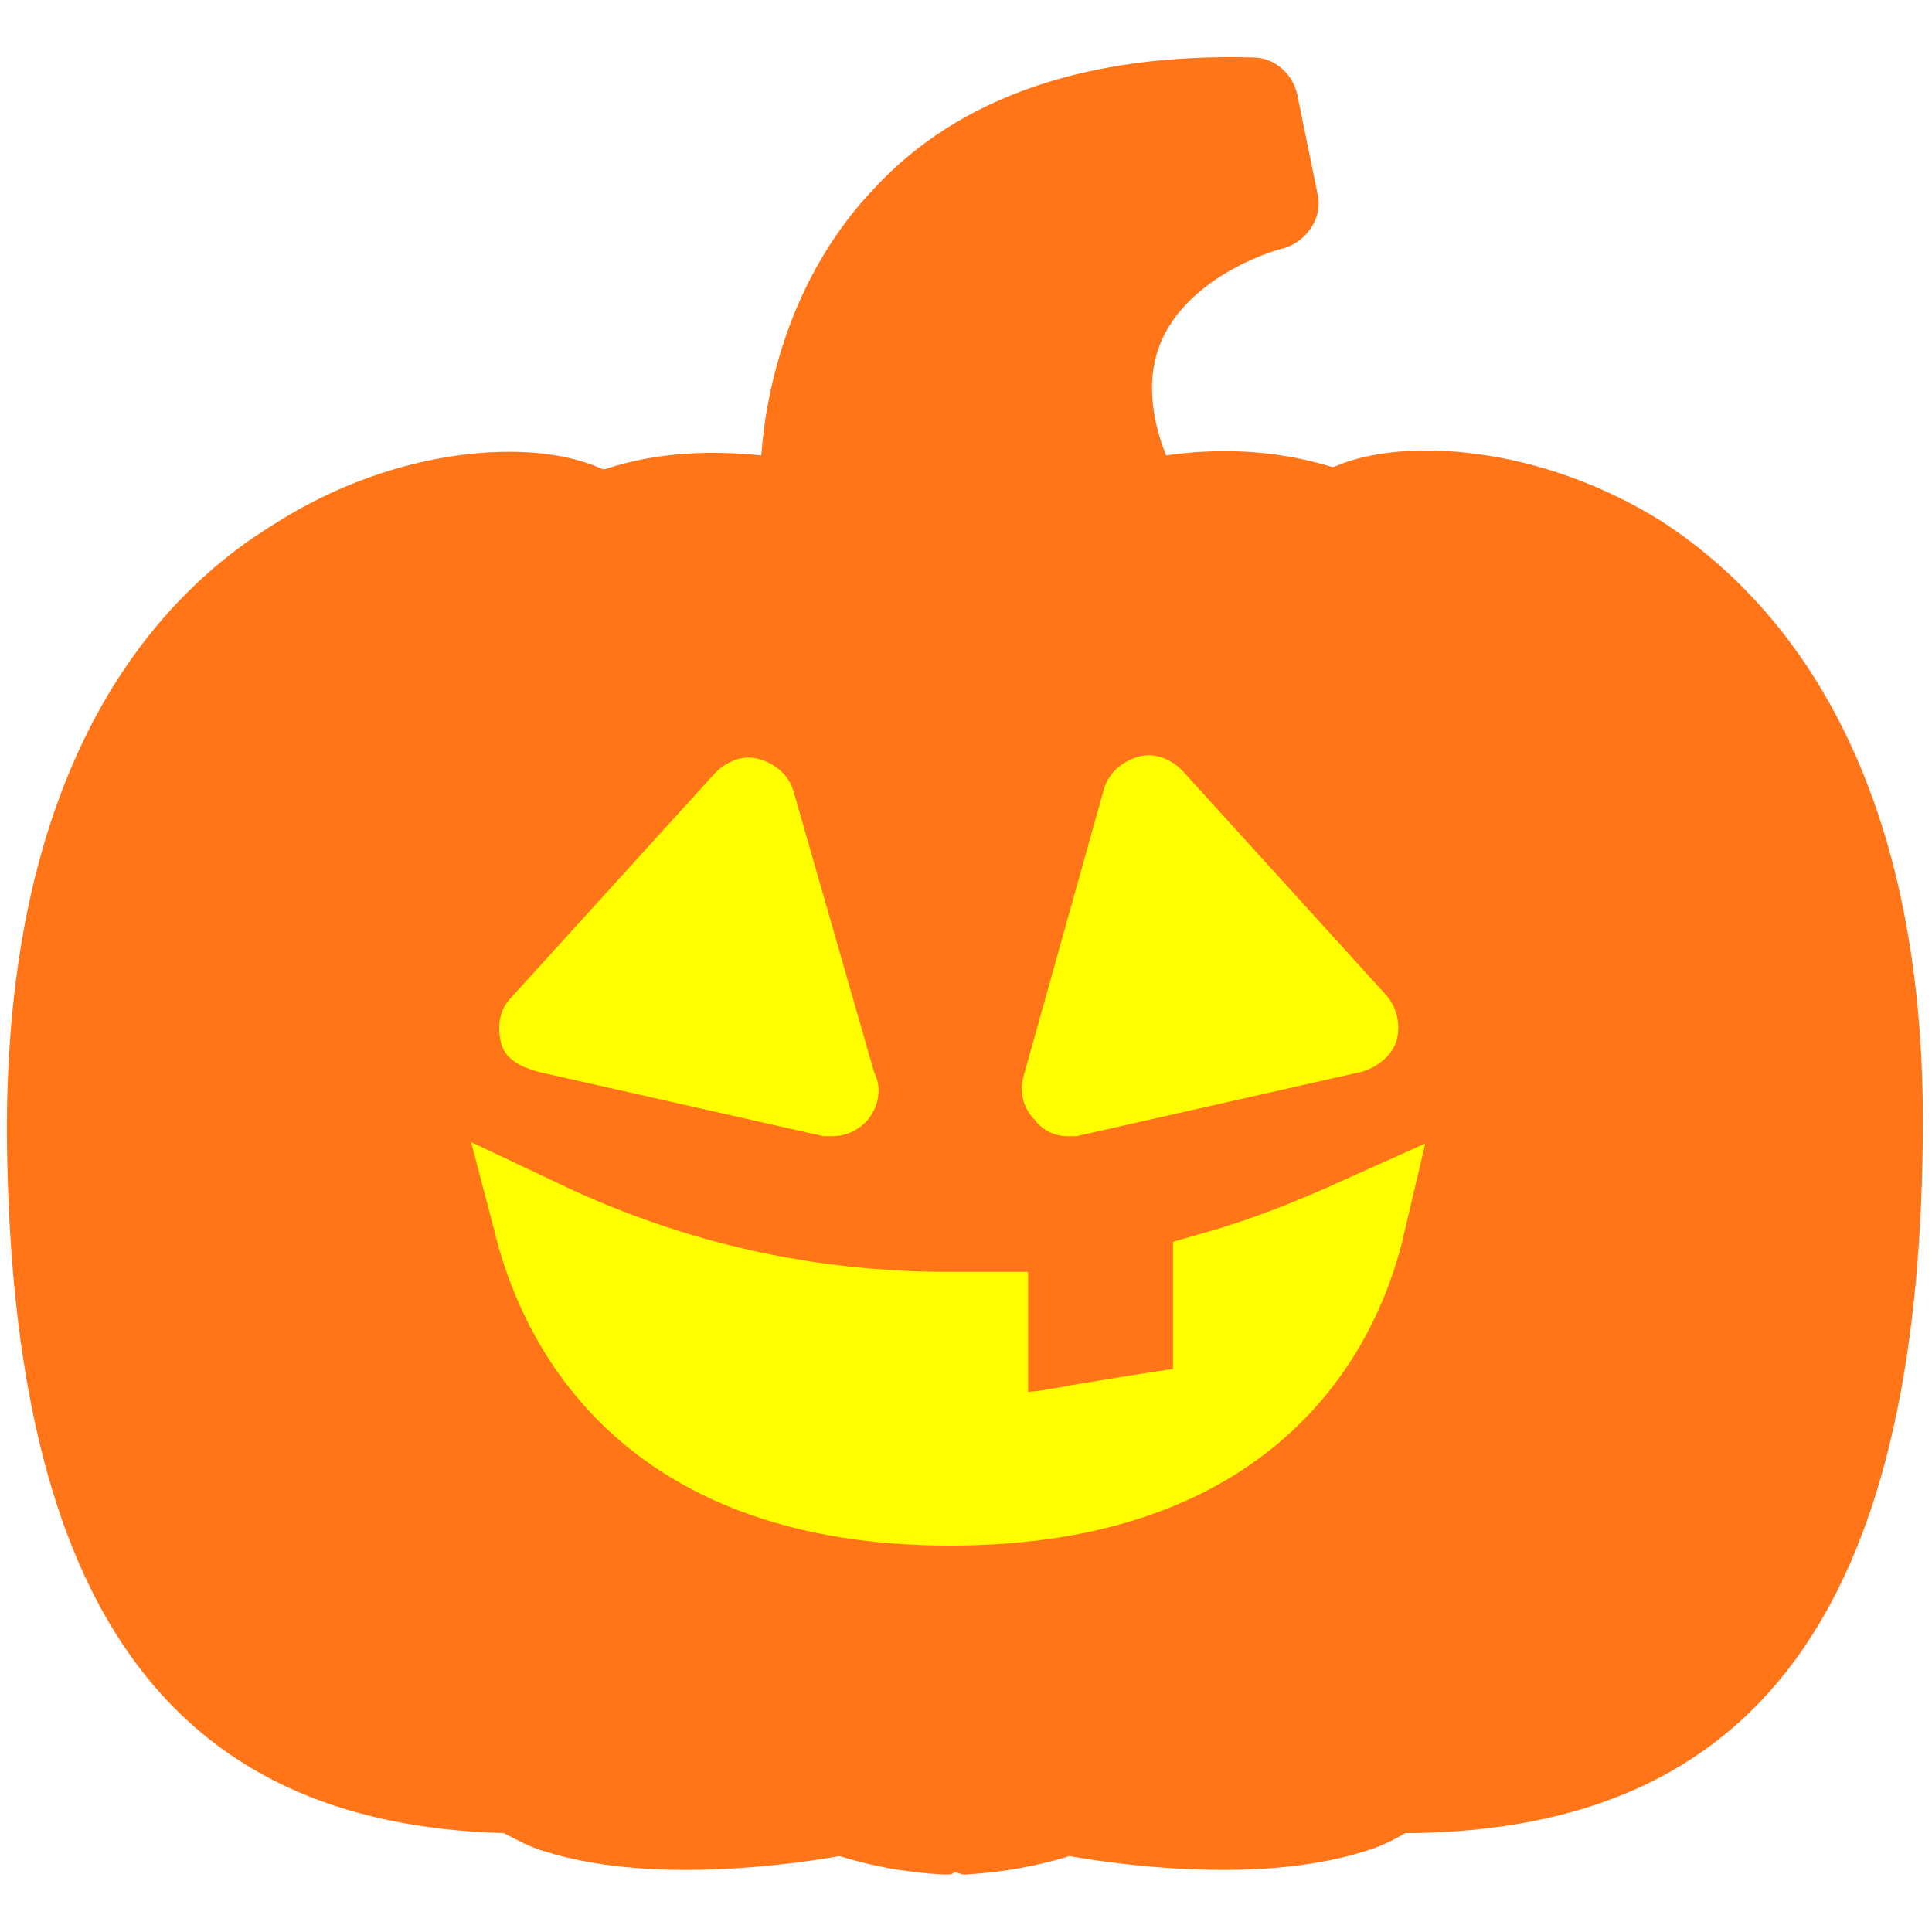
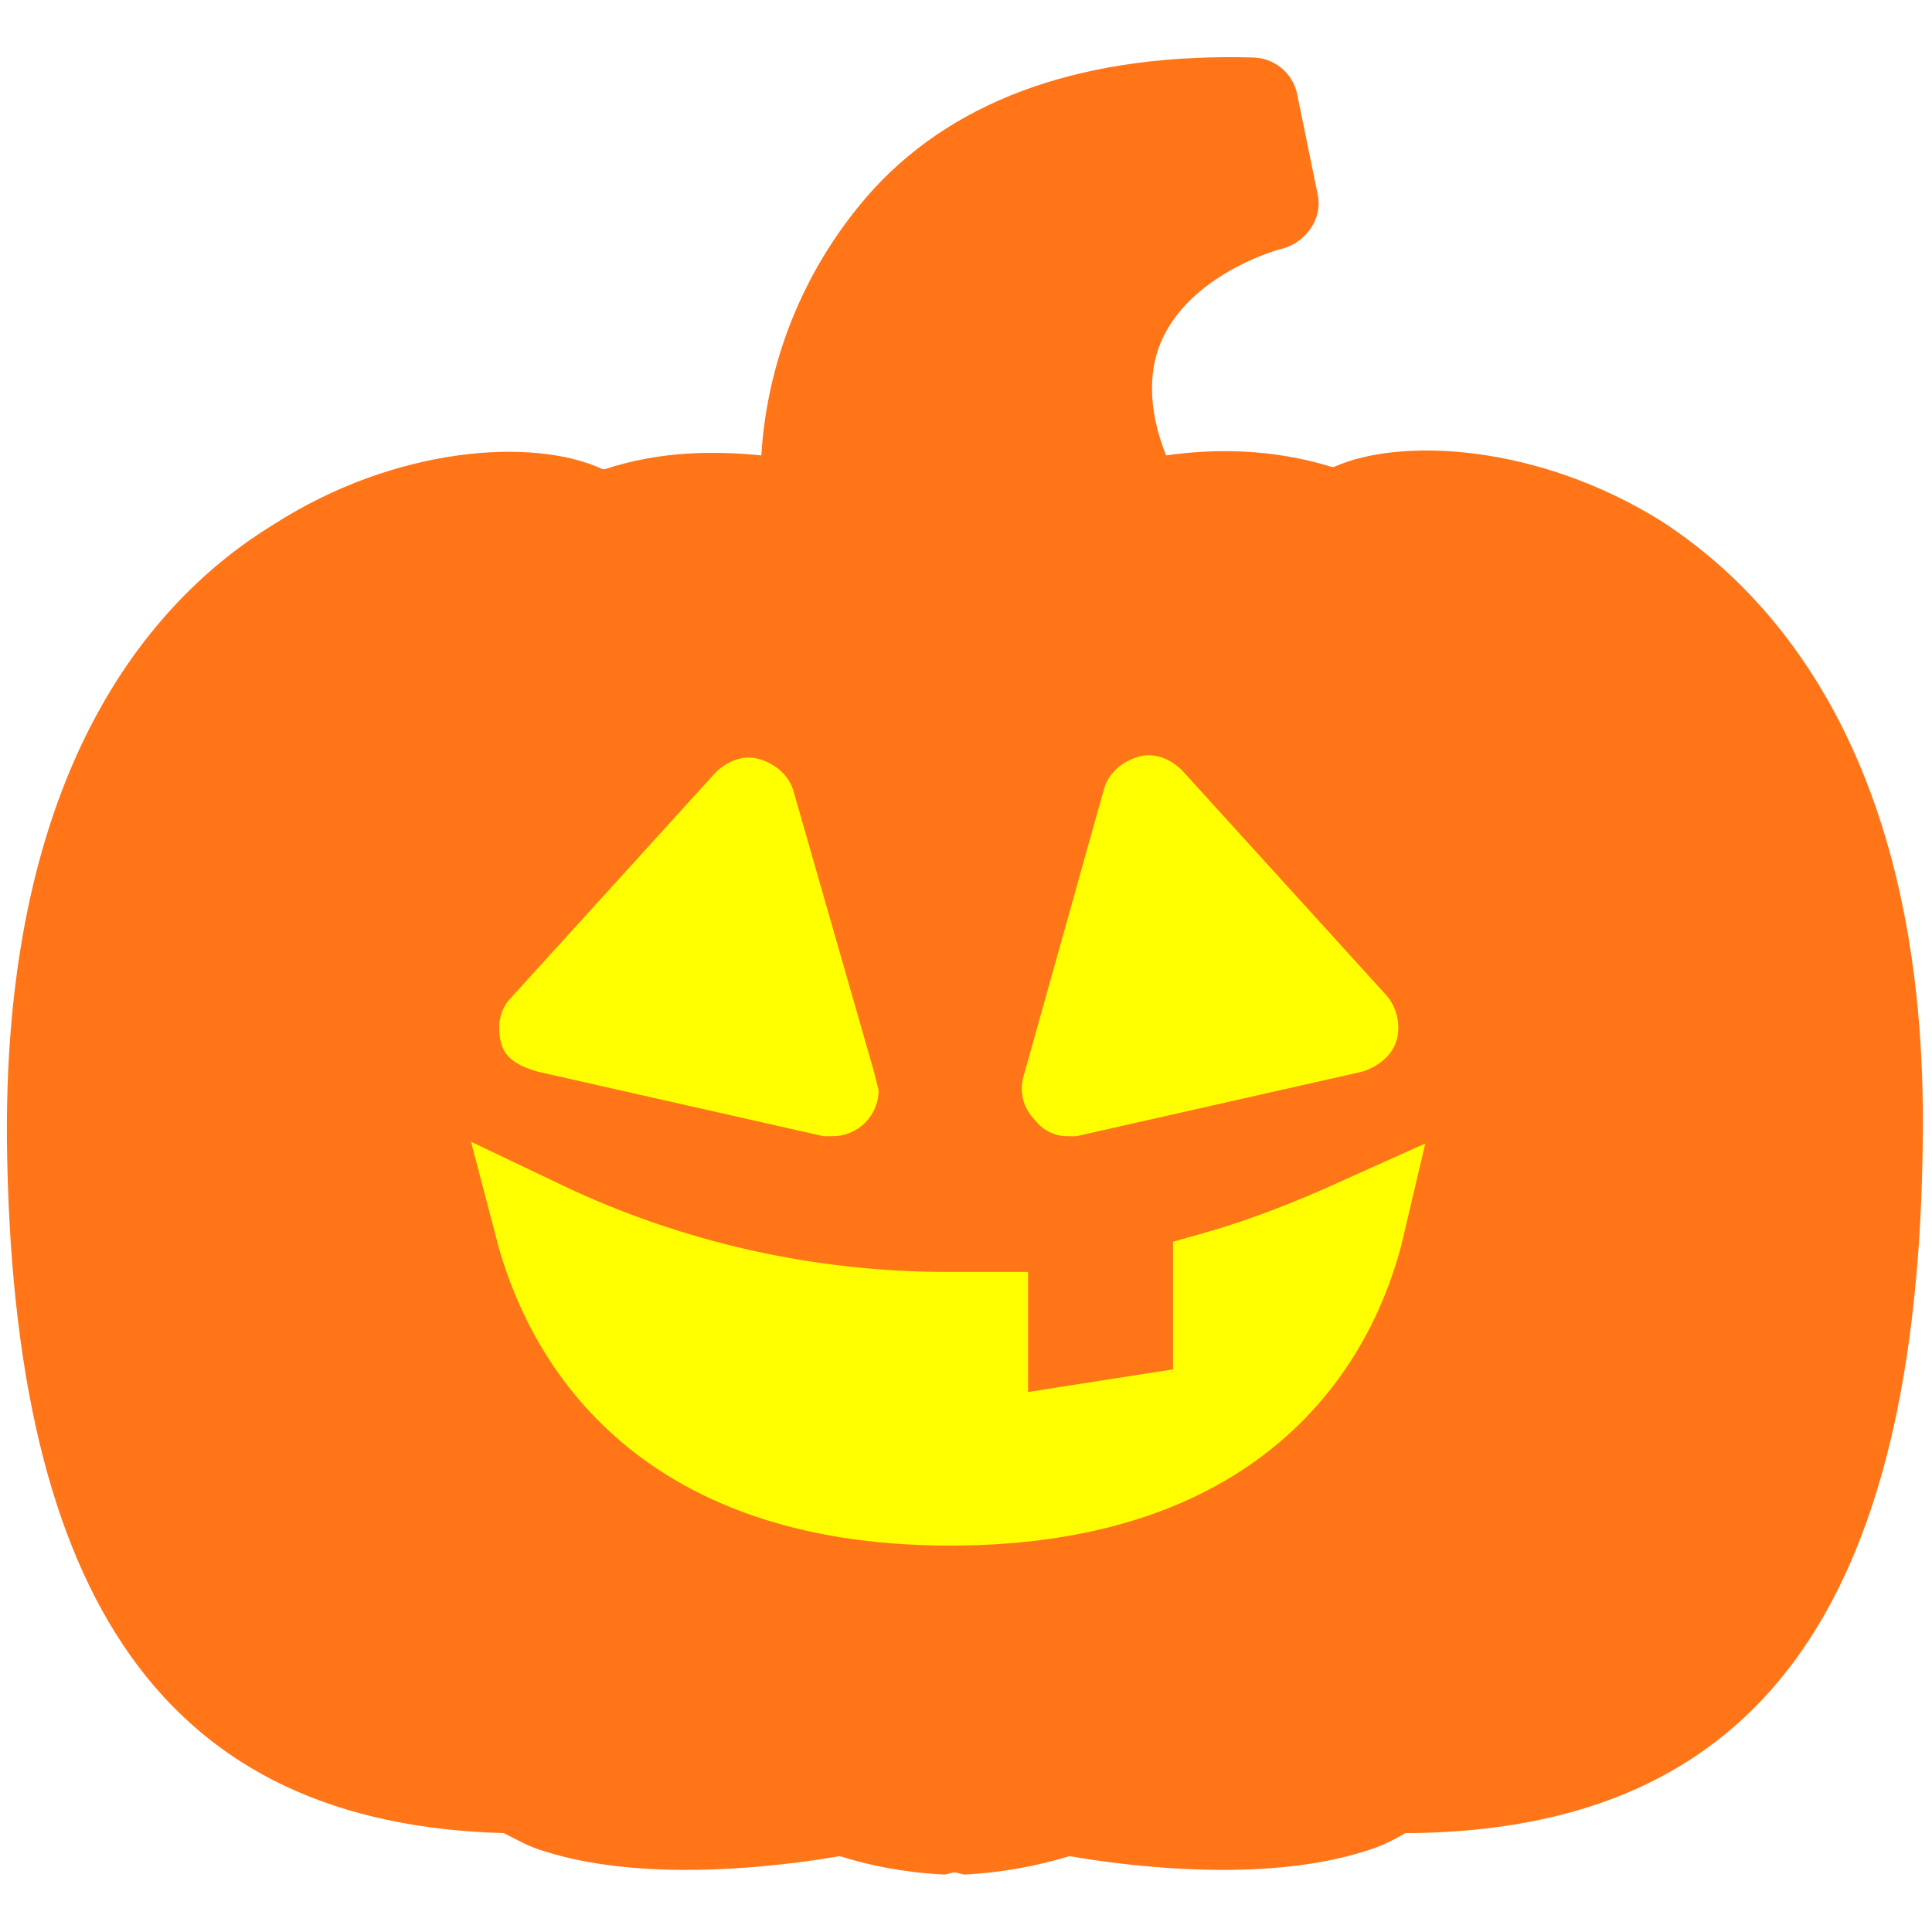
<svg xmlns="http://www.w3.org/2000/svg" viewBox="8 8 84 84" width="25" height="25">
-   <path fill="#FF7518" d="M80.3,30.7C74.9,27.3,68.9,27,66,28.3c0,0-0.1,0-0.1,0c-2.6-0.8-5.1-0.8-7.2-0.5c-0.8-2-0.8-3.8-0.1-5.2 c1.4-2.8,5.1-3.8,5.2-3.8c1-0.3,1.7-1.3,1.5-2.3l-0.9-4.4c-0.2-0.9-1-1.6-1.9-1.6c-7.2-0.2-12.8,1.7-16.5,5.7 c-3.7,3.9-4.7,8.8-4.9,11.6c-2-0.2-4.4-0.2-6.8,0.6c0,0,0,0-0.1,0c-3-1.4-9-1-14.3,2.4C14.5,34.1,8.2,41.5,8.3,57.5 c0.2,20.2,7,29.8,21.6,30.2c0.6,0.3,1.1,0.6,1.8,0.8c1.9,0.6,4.1,0.8,6.1,0.8c2.9,0,5.6-0.4,6.7-0.6c1.3,0.4,2.7,0.7,4.5,0.8 c0,0,0.1,0,0.1,0c0.2,0,0.3,0,0.4-0.1c0.1,0,0.3,0.1,0.4,0.1c0,0,0.1,0,0.1,0c1.7-0.1,3.2-0.4,4.5-0.8c1.1,0.2,3.8,0.6,6.7,0.6 c2,0,4.2-0.2,6.1-0.8c0.7-0.2,1.3-0.5,1.8-0.8c0.1,0,0.2,0,0.3,0c0,0,0,0,0,0c15-0.2,22-9.8,22.2-30.2C91.8,41.5,85.5,34.1,80.3,30.7z" />
-   <path fill="#FFFF00" stroke="#FFFF00" stroke-width="4" d="M49.3,73.2C49.3,73.2,49.3,73.2,49.3,73.2C49.3,73.2,49.3,73.2,49.3,73.2c-12.7,0-16.6-7.3-17.8-11.9c5.7,2.7,11.6,4,17.8,4c0,0,0,0,0,0 c0,0,0,0,0,0c0.5,0,0.9,0,1.4,0l0,3.3c0,0.6,0.3,1.1,0.7,1.5c0.4,0.4,1,0.5,1.6,0.4c0.1,0,0.9-0.1,1.9-0.3c3-0.5,4.3-0.7,4.5-0.7 c0.9-0.2,1.6-1,1.6-2l0-4c2.1-0.6,4.1-1.4,6.1-2.3C66,65.9,62.1,73.2,49.3,73.2z" />
-   <path fill="#FFFF00" d="M31.4,54.6l12.4,2.8c0.1,0,0.3,0,0.4,0c0,0,0,0,0,0c1.1,0,2-0.9,2-2c0-0.3-0.1-0.6-0.2-0.8l-3.5-12.2c-0.2-0.7-0.8-1.2-1.5-1.4c-0.7-0.2-1.4,0.1-1.9,0.6l-8.9,9.8c-0.5,0.5-0.6,1.3-0.4,2S30.7,54.4,31.4,54.6z" />
-   <path fill="#FFFF00" d="M54.4,57.4c0.1,0,0.3,0,0.4,0l12.4-2.8c0.7-0.2,1.3-0.7,1.5-1.3s0.1-1.4-0.4-2l-8.9-9.8c-0.5-0.5-1.2-0.8-1.9-0.6c-0.7,0.2-1.3,0.7-1.5,1.4l-3.5,12.5c-0.2,0.7,0,1.4,0.5,1.9C53.3,57.1,53.8,57.4,54.4,57.4z" />
+   <path fill="#FF7518" d="M80.3 30.7C74.9 27.3 68.9 27 66 28.3h-.1c-2.6-.8-5.1-.8-7.2-.5-.8-2-.8-3.8-.1-5.2 1.4-2.8 5.1-3.8 5.2-3.8 1-.3 1.7-1.3 1.5-2.3l-.9-4.4a2 2 0 0 0-1.9-1.6c-7.2-.2-12.8 1.7-16.5 5.7a19 19 0 0 0-4.9 11.6c-2-.2-4.4-.2-6.8.6h-.1c-3-1.4-9-1-14.3 2.4-5.4 3.3-11.7 10.7-11.6 26.7.2 20.2 7 29.8 21.6 30.2.6.3 1.1.6 1.8.8 1.9.6 4.1.8 6.1.8 2.9 0 5.6-.4 6.7-.6 1.3.4 2.7.7 4.5.8h.1l.4-.1.4.1h.1a19 19 0 0 0 4.5-.8c1.1.2 3.8.6 6.7.6 2 0 4.2-.2 6.1-.8.7-.2 1.3-.5 1.8-.8h.3c15-.2 22-9.8 22.2-30.2.2-16-6.1-23.4-11.3-26.8z" />
+   <path fill="#FF0" stroke="#FF0" stroke-width="4" d="M49.3 73.2c-12.7 0-16.6-7.3-17.8-11.9a41 41 0 0 0 17.8 4h1.4v3.3c0 .6.3 1.1.7 1.5.4.4 1 .5 1.6.4l1.9-.3 4.5-.7a2 2 0 0 0 1.6-2v-4c2.1-.6 4.1-1.4 6.1-2.3-1.1 4.7-5 12-17.8 12z" />
+   <path fill="#FF0" d="m31.4 54.6 12.4 2.8h.4a2 2 0 0 0 2-2l-.2-.8-3.5-12.2c-.2-.7-.8-1.2-1.5-1.4-.7-.2-1.4.1-1.9.6l-8.9 9.8c-.5.5-.6 1.3-.4 2s.9 1 1.6 1.2zm23 2.8h.4l12.4-2.8c.7-.2 1.3-.7 1.5-1.3s.1-1.4-.4-2l-8.9-9.8c-.5-.5-1.2-.8-1.9-.6-.7.2-1.3.7-1.5 1.4l-3.5 12.5c-.2.7 0 1.4.5 1.9.3.4.8.7 1.4.7z" />
</svg>
